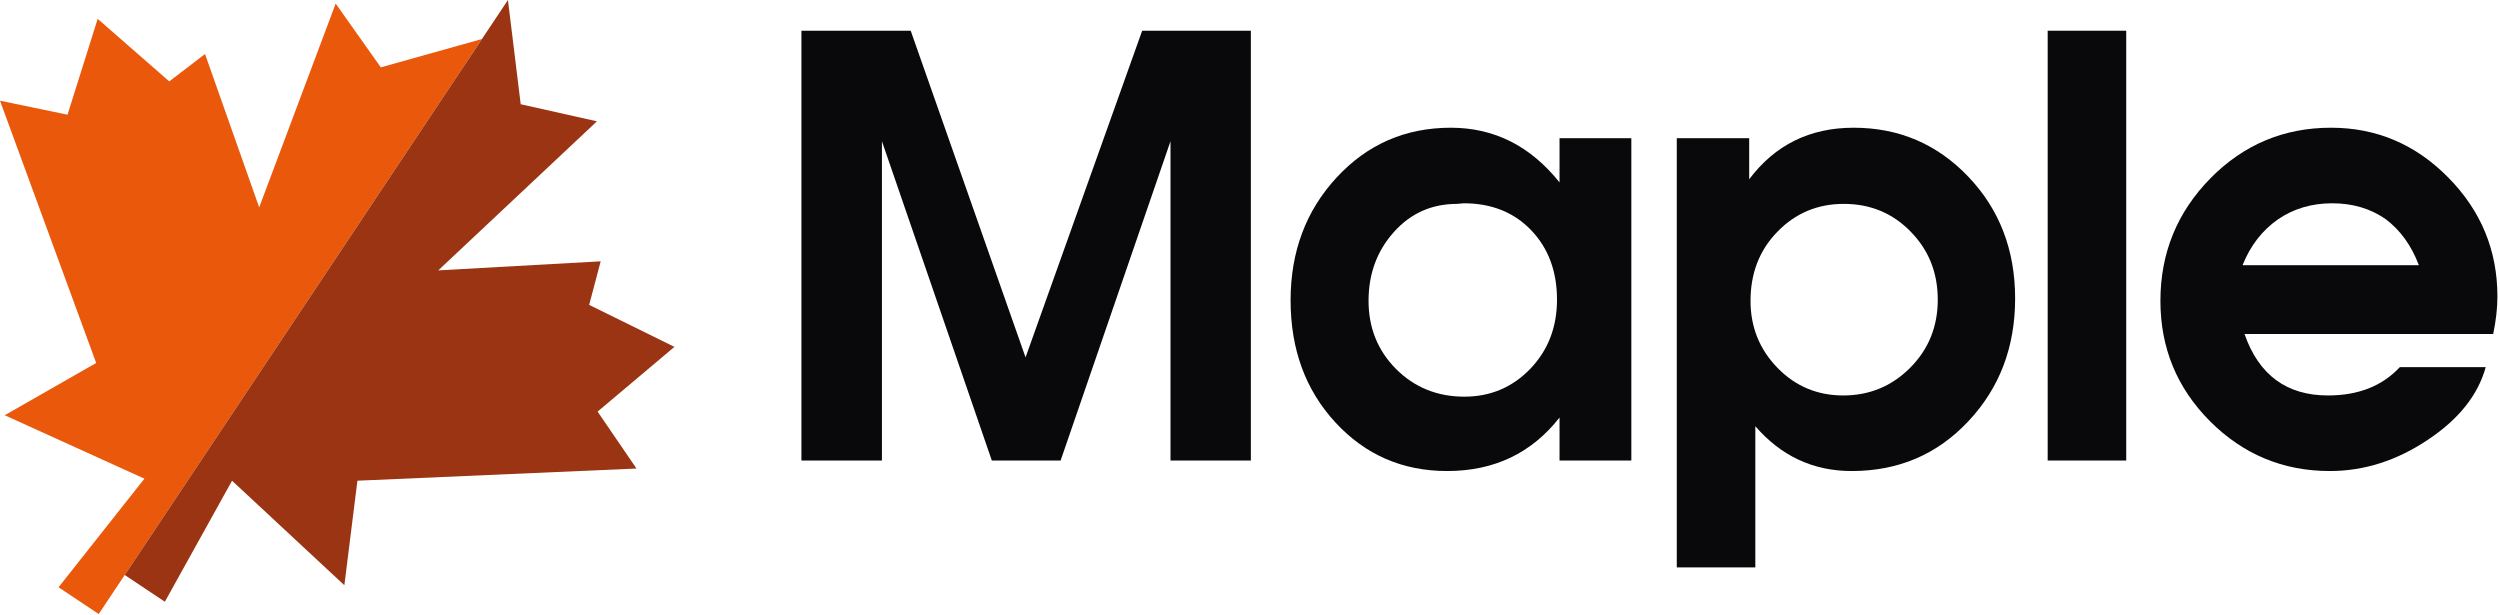
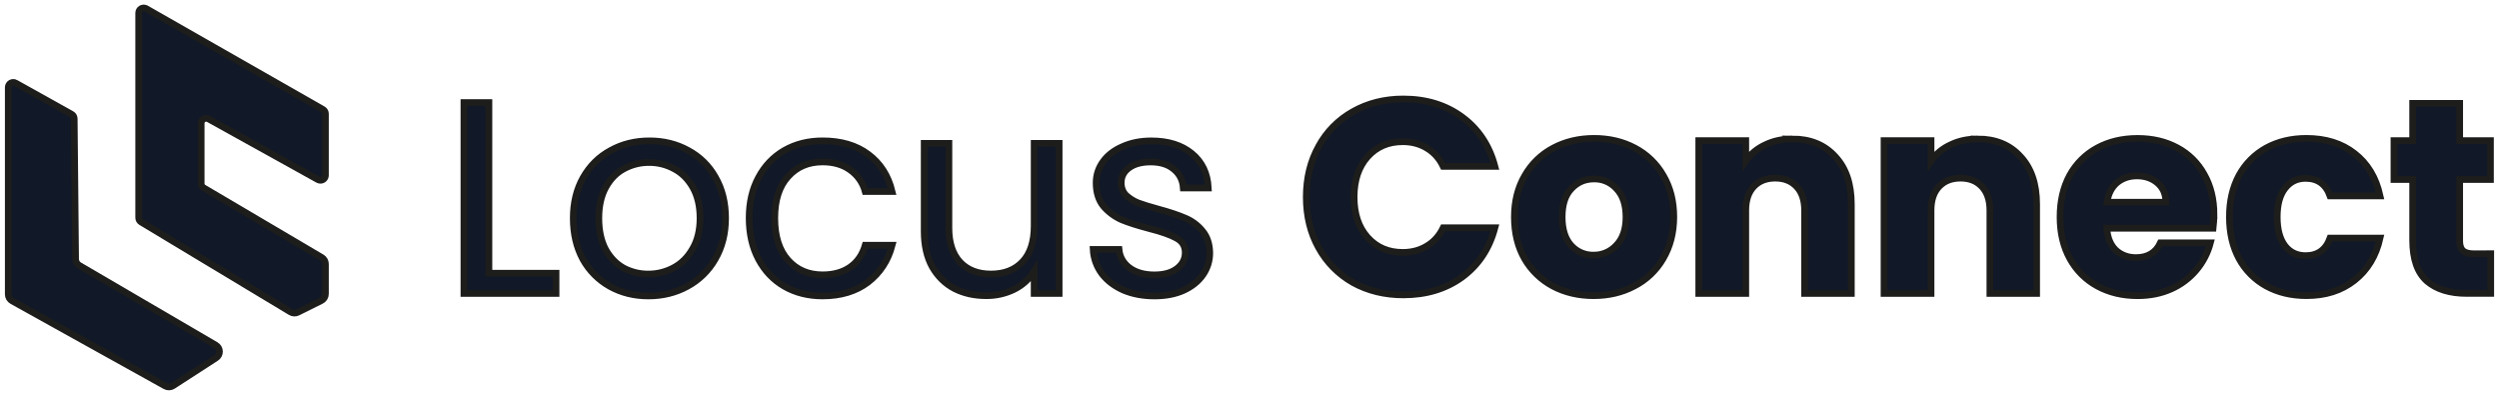
- <svg xmlns="http://www.w3.org/2000/svg" width="114" height="28" viewBox="0 0 114 28" fill="none">
-   <path d="M6.585 21.828L2.67 26.78L4.501 28L21.975 1.78L17.365 3.071L15.307 0.163L11.819 9.456L9.349 2.463L7.718 3.711L4.454 0.86L3.079 5.23L0 4.592L4.386 16.551L0.215 18.935L6.585 21.828Z" fill="#EA580C" />
-   <path d="M10.581 21.921L7.517 27.44L5.687 26.22L23.162 0L23.744 4.753L27.22 5.532L19.985 12.329L27.391 11.916L26.866 13.903L30.754 15.817L27.25 18.769L29.024 21.365L16.298 21.92L15.703 26.687L10.581 21.921Z" fill="#9A3412" />
-   <path d="M57.039 21H53.375V6.44L48.364 21H45.227L40.216 6.44V21H36.545V1.401H41.528L46.765 16.297L52.083 1.401H57.039V21Z" fill="#09090B" />
-   <path d="M74.389 21H71.115V19.038C69.843 20.665 68.134 21.479 65.988 21.479C63.955 21.479 62.258 20.74 60.895 19.264C59.532 17.787 58.851 15.93 58.851 13.693C58.851 11.473 59.551 9.607 60.95 8.094C62.349 6.581 64.085 5.824 66.159 5.824C68.136 5.824 69.788 6.656 71.115 8.319V6.303H74.389V21ZM70.999 13.665C70.999 12.375 70.607 11.32 69.823 10.5C69.039 9.68 68.013 9.27 66.746 9.27L66.439 9.297C65.281 9.297 64.32 9.728 63.554 10.589C62.789 11.446 62.406 12.489 62.406 13.72C62.406 14.95 62.825 15.987 63.663 16.83C64.507 17.669 65.543 18.088 66.774 18.088C67.968 18.088 68.975 17.66 69.795 16.803C70.597 15.96 70.999 14.914 70.999 13.665Z" fill="#09090B" />
-   <path d="M91.89 13.61C91.89 15.83 91.179 17.696 89.757 19.209C88.34 20.722 86.567 21.479 84.438 21.479C82.684 21.479 81.219 20.797 80.043 19.435V25.874H76.461V6.303H79.763V8.176C80.939 6.608 82.527 5.824 84.527 5.824C86.596 5.824 88.342 6.572 89.764 8.067C91.181 9.557 91.89 11.405 91.89 13.61ZM88.362 13.665C88.362 12.435 87.95 11.4 87.125 10.562C86.305 9.719 85.288 9.297 84.076 9.297C82.882 9.297 81.875 9.719 81.055 10.562C80.234 11.4 79.824 12.453 79.824 13.72C79.824 14.914 80.234 15.932 81.055 16.776C81.875 17.614 82.873 18.033 84.049 18.033C85.243 18.033 86.259 17.614 87.098 16.776C87.941 15.932 88.362 14.896 88.362 13.665Z" fill="#09090B" />
-   <path d="M96.956 21H93.374V1.401H96.956V21Z" fill="#09090B" />
-   <path d="M113.882 13.522C113.882 14.046 113.818 14.615 113.69 15.23H102.35C103.001 17.099 104.271 18.033 106.157 18.033C107.538 18.033 108.63 17.603 109.432 16.741H113.349C112.998 18.013 112.12 19.116 110.717 20.05C109.299 21.002 107.807 21.479 106.239 21.479C104.111 21.479 102.29 20.722 100.777 19.209C99.269 17.696 98.515 15.866 98.515 13.72C98.515 11.537 99.278 9.671 100.805 8.121C102.318 6.59 104.147 5.824 106.294 5.824C108.368 5.824 110.149 6.581 111.64 8.094C113.134 9.607 113.882 11.416 113.882 13.522ZM110.3 12.093C109.963 11.2 109.459 10.5 108.789 9.994C108.096 9.511 107.283 9.27 106.349 9.27C105.419 9.27 104.599 9.511 103.888 9.994C103.159 10.5 102.616 11.2 102.261 12.093H110.3Z" fill="#09090B" />
+ <svg xmlns="http://www.w3.org/2000/svg" width="303" height="48" viewBox="0 0 303 48" fill="none">
+   <path d="M17.727 1.045L39.155 13.264C39.248 13.316 39.325 13.393 39.378 13.485C39.432 13.576 39.46 13.681 39.46 13.787V21.247C39.46 21.407 39.396 21.56 39.282 21.673C39.169 21.786 39.015 21.849 38.854 21.849C38.751 21.851 38.65 21.826 38.56 21.776L25.29 14.417C25.15 14.34 24.984 14.32 24.83 14.364C24.675 14.408 24.545 14.51 24.466 14.65C24.417 14.74 24.392 14.841 24.392 14.943V22.243C24.392 22.348 24.419 22.451 24.471 22.542C24.523 22.633 24.597 22.709 24.687 22.763L39.013 31.208C39.149 31.288 39.262 31.402 39.34 31.538C39.419 31.675 39.46 31.829 39.46 31.987V35.627C39.459 35.795 39.412 35.959 39.322 36.102C39.233 36.245 39.105 36.359 38.954 36.434L36.11 37.849C35.972 37.918 35.82 37.951 35.667 37.945C35.513 37.939 35.364 37.894 35.233 37.815L17.109 26.91C17.02 26.857 16.946 26.782 16.894 26.692C16.843 26.602 16.815 26.501 16.814 26.397V1.569C16.814 1.463 16.842 1.358 16.895 1.266C16.948 1.174 17.025 1.098 17.117 1.045C17.21 0.992 17.314 0.964 17.421 0.964C17.528 0.964 17.632 0.992 17.725 1.045H17.727Z" fill="#111827" stroke="#1D1D1B" stroke-width="0.81" stroke-miterlimit="10" />
+   <path d="M1.904 10.066L8.688 13.851C8.781 13.903 8.859 13.979 8.913 14.07C8.968 14.162 8.997 14.265 8.999 14.372L9.166 31.396C9.168 31.552 9.21 31.705 9.289 31.841C9.368 31.976 9.48 32.089 9.616 32.168L26.163 41.834C26.297 41.911 26.409 42.022 26.488 42.155C26.566 42.288 26.61 42.439 26.613 42.594C26.617 42.748 26.581 42.901 26.508 43.038C26.435 43.174 26.328 43.29 26.198 43.374L20.975 46.754C20.836 46.843 20.676 46.894 20.511 46.899C20.346 46.905 20.182 46.866 20.038 46.786L1.466 36.465C1.325 36.386 1.207 36.272 1.125 36.133C1.043 35.993 1 35.835 1 35.674V10.589C1 10.484 1.027 10.38 1.08 10.289C1.133 10.197 1.208 10.121 1.3 10.068C1.391 10.014 1.495 9.986 1.601 9.985C1.707 9.984 1.811 10.011 1.904 10.063V10.066Z" fill="#111827" stroke="#1D1D1B" stroke-width="0.81" stroke-miterlimit="10" />
+   <path d="M59.283 33.113H67.421V35.569H56.25V12.424H59.282L59.283 33.113ZM78.609 35.869C76.897 35.869 75.341 35.481 73.941 34.706C72.566 33.934 71.434 32.796 70.674 31.418C69.895 29.979 69.506 28.319 69.506 26.438C69.506 24.58 69.907 22.942 70.707 21.524C71.529 20.085 72.64 18.989 74.041 18.236C75.441 17.459 77.009 17.07 78.743 17.07C80.477 17.07 82.043 17.459 83.444 18.235C84.835 18.979 85.982 20.108 86.744 21.486C87.565 22.904 87.976 24.555 87.976 26.437C87.976 28.319 87.555 29.979 86.712 31.418C85.919 32.806 84.752 33.944 83.343 34.705C81.921 35.482 80.343 35.87 78.609 35.869ZM78.609 33.212C79.679 33.217 80.734 32.954 81.676 32.448C82.632 31.939 83.398 31.175 83.977 30.157C84.578 29.138 84.878 27.898 84.877 26.438C84.877 24.978 84.588 23.738 84.01 22.718C83.432 21.7 82.676 20.947 81.742 20.46C80.813 19.952 79.769 19.689 78.709 19.696C77.638 19.686 76.583 19.949 75.642 20.46C74.731 20.949 73.997 21.701 73.442 22.718C72.887 23.735 72.609 24.975 72.608 26.438C72.608 27.92 72.875 29.171 73.408 30.19C73.964 31.208 74.697 31.972 75.609 32.482C76.532 32.971 77.563 33.222 78.609 33.212ZM90.832 26.437C90.832 24.556 91.21 22.918 91.966 21.522C92.721 20.104 93.766 19.009 95.1 18.235C96.456 17.459 98.001 17.07 99.733 17.07C101.979 17.07 103.824 17.613 105.268 18.697C106.734 19.782 107.701 21.287 108.169 23.213H104.907C104.626 22.151 103.976 21.221 103.073 20.59C102.184 19.948 101.072 19.626 99.738 19.626C98.005 19.626 96.606 20.224 95.541 21.42C94.474 22.593 93.941 24.265 93.941 26.434C93.941 28.627 94.474 30.32 95.541 31.515C96.608 32.71 98.007 33.308 99.738 33.309C101.072 33.309 102.184 32.998 103.073 32.379C103.962 31.759 104.573 30.873 104.907 29.723H108.174C107.683 31.581 106.705 33.076 105.24 34.206C103.773 35.312 101.939 35.866 99.738 35.867C98.005 35.867 96.46 35.479 95.105 34.704C93.772 33.93 92.727 32.834 91.972 31.416C91.216 29.998 90.836 28.338 90.832 26.437ZM128.421 17.375V35.569H125.388V32.88C124.797 33.821 123.956 34.58 122.957 35.072C121.9 35.589 120.734 35.85 119.556 35.835C118.133 35.835 116.854 35.548 115.722 34.972C114.589 34.374 113.689 33.489 113.021 32.315C112.377 31.142 112.055 29.714 112.055 28.031V17.375H115.055V27.632C115.055 29.425 115.511 30.809 116.422 31.784C117.333 32.734 118.578 33.21 120.156 33.21C121.776 33.21 123.054 32.712 123.991 31.715C124.927 30.719 125.393 29.269 125.39 27.366V17.375H128.421ZM140.01 35.872C138.61 35.872 137.355 35.64 136.244 35.175C135.133 34.686 134.255 34.022 133.61 33.182C132.967 32.325 132.596 31.296 132.543 30.227H135.677C135.766 31.134 136.187 31.876 136.941 32.451C137.719 33.027 138.729 33.315 139.973 33.315C141.129 33.315 142.04 33.061 142.706 32.552C143.373 32.043 143.706 31.399 143.707 30.621C143.707 29.825 143.351 29.238 142.64 28.861C141.929 28.463 140.829 28.075 139.34 27.698C137.983 27.344 136.872 26.989 136.005 26.635C135.161 26.26 134.41 25.704 133.806 25.009C133.205 24.275 132.904 23.324 132.904 22.156C132.901 21.236 133.193 20.34 133.738 19.598C134.292 18.822 135.081 18.213 136.105 17.771C137.127 17.306 138.294 17.074 139.605 17.074C141.628 17.074 143.261 17.583 144.506 18.601C145.751 19.619 146.418 21.014 146.507 22.785H143.474C143.407 21.834 143.019 21.07 142.307 20.494C141.62 19.918 140.687 19.63 139.509 19.631C138.421 19.631 137.554 19.863 136.909 20.328C136.264 20.792 135.943 21.402 135.947 22.158C135.947 22.755 136.136 23.253 136.513 23.652C136.943 24.047 137.44 24.362 137.981 24.582C138.582 24.805 139.404 25.06 140.447 25.345C141.76 25.7 142.827 26.055 143.648 26.409C144.465 26.736 145.188 27.261 145.75 27.937C146.349 28.621 146.66 29.516 146.683 30.621C146.694 31.583 146.402 32.523 145.849 33.312C145.293 34.109 144.504 34.74 143.482 35.205C142.482 35.648 141.326 35.869 140.014 35.869L140.01 35.872ZM158.384 23.884C158.384 21.581 158.884 19.534 159.884 17.74C160.841 15.967 162.287 14.504 164.051 13.523C165.852 12.505 167.886 11.995 170.153 11.995C172.93 11.995 175.308 12.726 177.287 14.187C179.266 15.648 180.589 17.64 181.255 20.164H174.987C174.518 19.19 173.852 18.449 172.986 17.94C172.144 17.43 171.177 17.175 170.086 17.175C168.329 17.175 166.907 17.784 165.818 19.002C164.73 20.22 164.185 21.847 164.185 23.884C164.185 25.92 164.729 27.547 165.818 28.765C166.907 29.984 168.329 30.593 170.086 30.592C171.175 30.592 172.142 30.337 172.986 29.828C173.854 29.319 174.52 28.578 174.987 27.604H181.255C180.588 30.127 179.265 32.12 177.287 33.581C175.309 35.02 172.931 35.739 170.153 35.739C167.886 35.739 165.852 35.24 164.051 34.245C162.296 33.251 160.854 31.791 159.884 30.027C158.884 28.232 158.383 26.184 158.384 23.881V23.884ZM193.214 35.835C191.392 35.835 189.747 35.447 188.281 34.672C186.848 33.907 185.659 32.757 184.849 31.352C184.028 29.913 183.617 28.231 183.616 26.305C183.616 24.403 184.037 22.731 184.879 21.29C185.687 19.863 186.891 18.698 188.347 17.934C189.814 17.159 191.459 16.771 193.281 16.771C195.102 16.77 196.747 17.158 198.214 17.934C199.67 18.698 200.873 19.863 201.681 21.29C202.527 22.73 202.948 24.401 202.945 26.305C202.942 28.208 202.508 29.89 201.644 31.352C200.821 32.771 199.606 33.924 198.144 34.673C196.681 35.448 195.037 35.835 193.214 35.835H193.214ZM193.214 30.92C193.734 30.928 194.25 30.826 194.728 30.619C195.205 30.413 195.633 30.108 195.982 29.725C196.76 28.928 197.149 27.788 197.149 26.305C197.149 24.821 196.771 23.681 196.015 22.884C195.673 22.5 195.252 22.193 194.78 21.987C194.308 21.78 193.796 21.679 193.281 21.689C192.169 21.689 191.247 22.087 190.514 22.884C189.778 23.659 189.409 24.799 189.409 26.305C189.409 27.788 189.765 28.928 190.476 29.726C190.818 30.11 191.239 30.416 191.711 30.623C192.183 30.829 192.695 30.931 193.211 30.921L193.214 30.92ZM217.306 16.838C219.484 16.838 221.218 17.547 222.508 18.965C223.82 20.36 224.475 22.286 224.474 24.744V35.567H218.804V25.505C218.804 24.267 218.482 23.303 217.836 22.616C217.191 21.928 216.325 21.586 215.237 21.589C214.147 21.589 213.28 21.931 212.636 22.616C211.992 23.301 211.671 24.264 211.672 25.505V35.569H205.971V17.039H211.672V19.497C212.267 18.662 213.072 17.996 214.006 17.567C214.988 17.083 216.089 16.841 217.309 16.84L217.306 16.838ZM239.772 16.838C241.951 16.838 243.684 17.547 244.973 18.965C246.285 20.36 246.941 22.286 246.94 24.744V35.567H241.27V25.505C241.27 24.267 240.948 23.303 240.303 22.616C239.659 21.928 238.792 21.586 237.702 21.589C236.614 21.589 235.747 21.931 235.102 22.616C234.456 23.301 234.135 24.264 234.137 25.505V35.569H228.436V17.039H234.138V19.497C234.732 18.662 235.537 17.996 236.471 17.567C237.451 17.083 238.551 16.841 239.774 16.84L239.772 16.838ZM268.439 26.006C268.437 26.561 268.403 27.116 268.338 27.667H255.441C255.53 28.818 255.897 29.704 256.541 30.323C257.208 30.922 258.021 31.221 258.979 31.221C260.403 31.221 261.392 30.623 261.947 29.428H268.012C267.692 30.651 267.1 31.787 266.281 32.752C265.462 33.718 264.437 34.489 263.28 35.008C262.058 35.561 260.691 35.838 259.179 35.838C257.357 35.838 255.734 35.45 254.312 34.676C252.902 33.912 251.743 32.758 250.976 31.354C250.176 29.915 249.776 28.232 249.777 26.306C249.777 24.38 250.166 22.697 250.944 21.258C251.71 19.854 252.867 18.701 254.277 17.938C255.701 17.163 257.335 16.775 259.178 16.775C260.979 16.775 262.58 17.151 263.979 17.904C265.36 18.638 266.496 19.758 267.247 21.126C268.045 22.52 268.444 24.147 268.445 26.008L268.439 26.006ZM262.604 24.507C262.604 23.534 262.27 22.759 261.604 22.183C260.937 21.607 260.104 21.319 259.105 21.319C258.151 21.319 257.34 21.596 256.671 22.149C256.027 22.703 255.627 23.489 255.471 24.507H262.604ZM270.312 26.3C270.312 24.375 270.701 22.692 271.479 21.253C272.239 19.855 273.384 18.702 274.78 17.932C276.204 17.157 277.827 16.77 279.648 16.77C281.982 16.77 283.927 17.378 285.482 18.596C287.059 19.813 288.093 21.529 288.583 23.743H282.515C282.003 22.325 281.014 21.616 279.548 21.616C278.503 21.616 277.669 22.026 277.045 22.844C276.422 23.642 276.111 24.793 276.11 26.298C276.11 27.803 276.422 28.966 277.045 29.788C277.667 30.585 278.502 30.984 279.549 30.983C281.016 30.983 282.004 30.274 282.516 28.856H288.582C288.091 31.026 287.057 32.732 285.481 33.974C283.904 35.218 281.961 35.836 279.651 35.831C277.829 35.831 276.206 35.443 274.783 34.668C273.387 33.898 272.242 32.746 271.482 31.348C270.704 29.908 270.314 28.226 270.315 26.301L270.312 26.3ZM302 30.747V35.562H299.098C297.032 35.562 295.42 35.064 294.263 34.068C293.108 33.05 292.53 31.399 292.53 29.117V21.755H290.263V17.039H292.53V12.523H298.234V17.039H301.968V21.755H298.234V29.193C298.234 29.747 298.367 30.146 298.634 30.389C298.9 30.633 299.345 30.755 299.967 30.756L302 30.747Z" fill="#111827" stroke="#1D1D1B" stroke-width="0.81" stroke-miterlimit="10" />
</svg>
